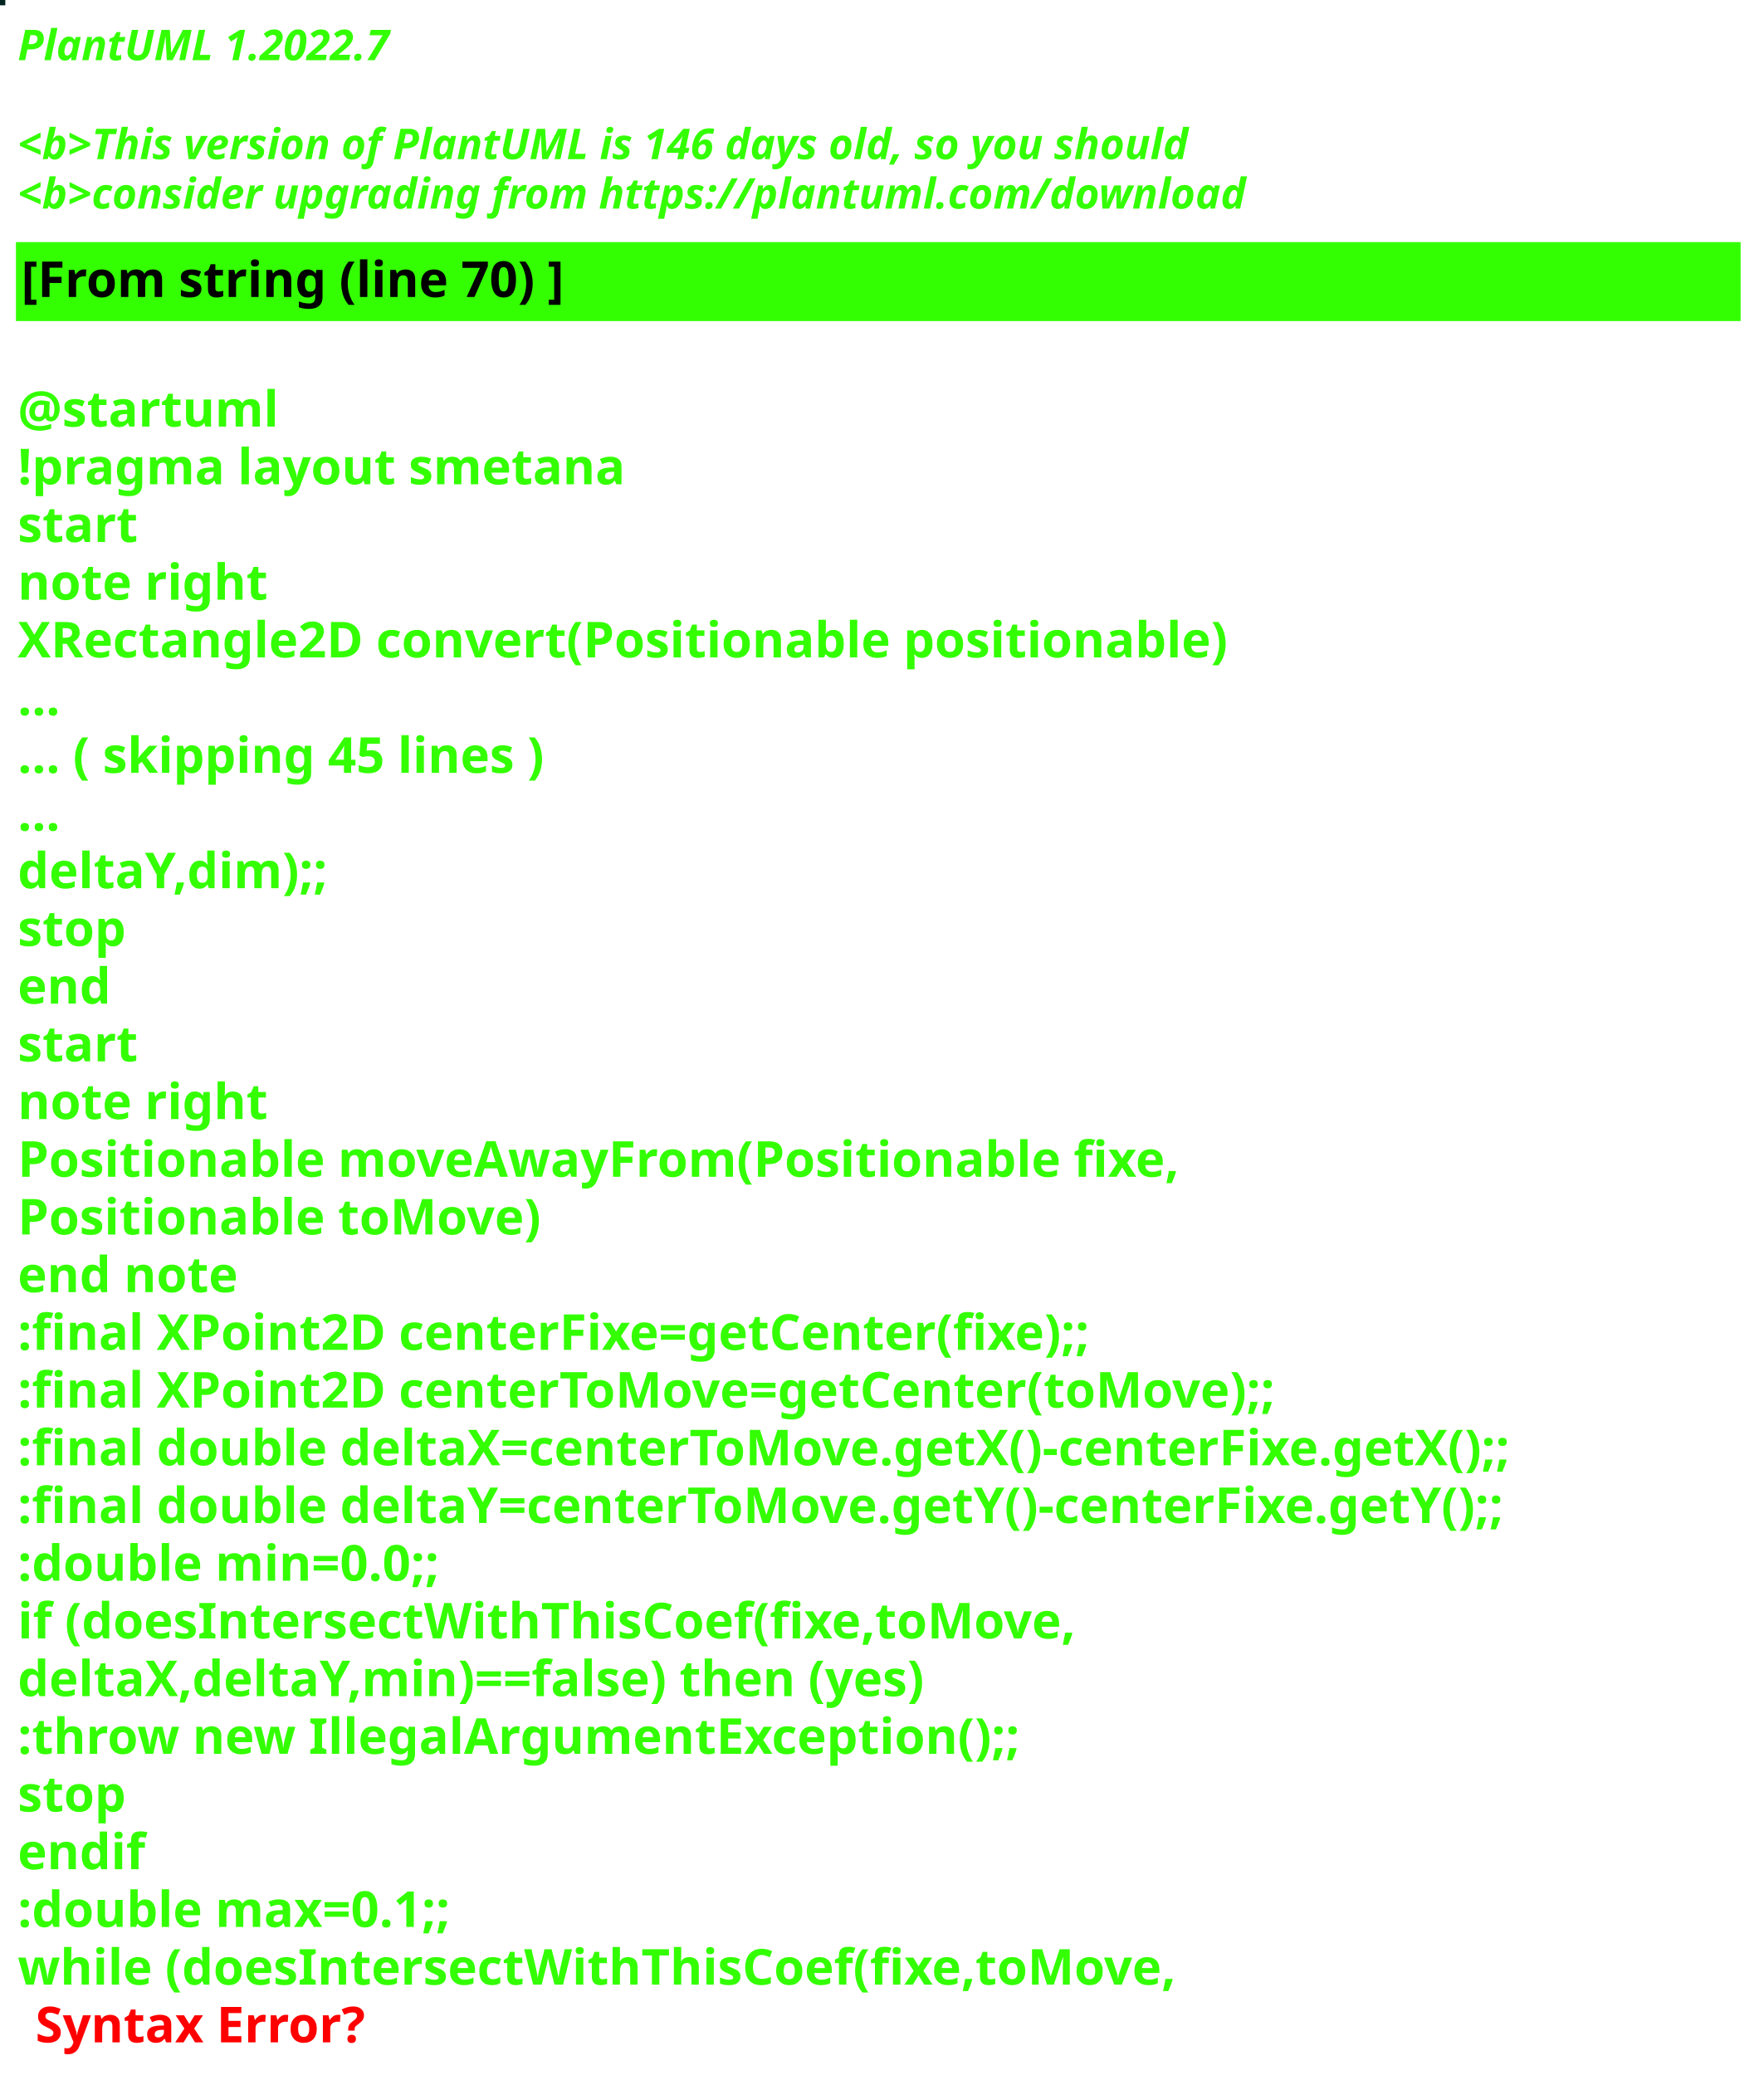
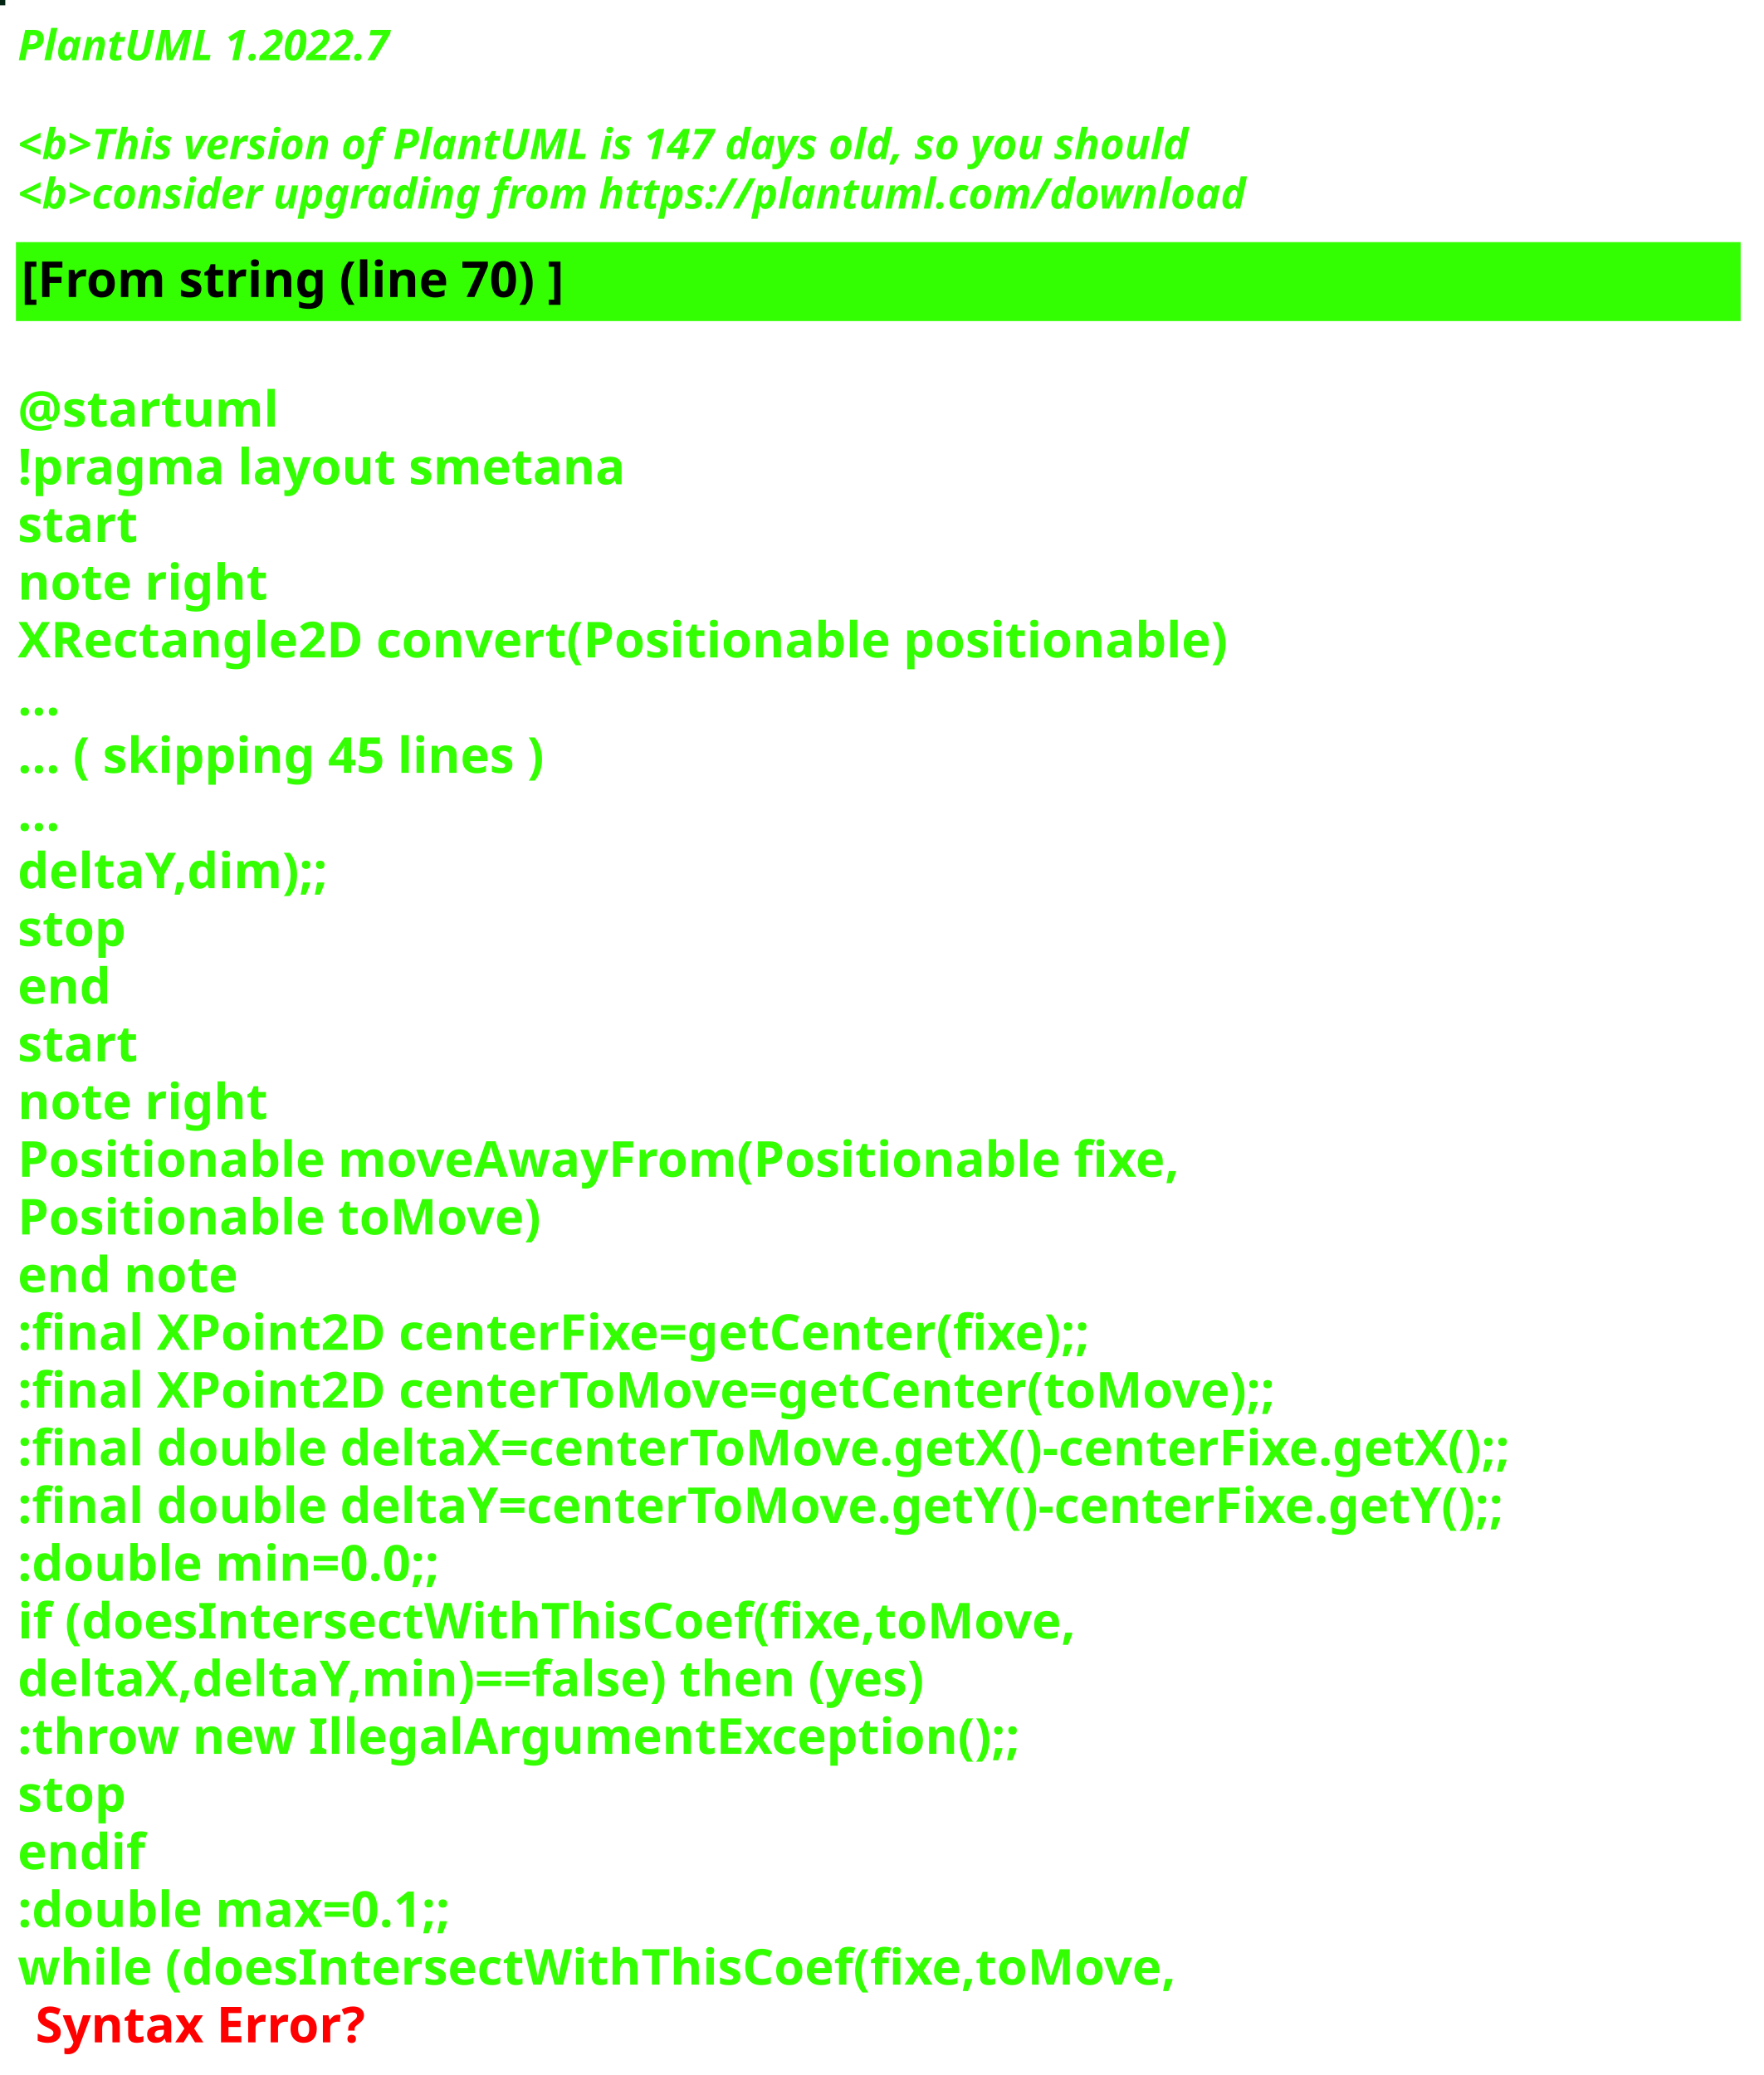
<svg xmlns="http://www.w3.org/2000/svg" contentStyleType="text/css" height="586px" preserveAspectRatio="none" style="width:498px;height:586px;background:#000000;" version="1.1" viewBox="0 0 498 586" width="498px" zoomAndPan="magnify">
  <defs />
  <g>
-     <rect fill="#022420" height="1" style="stroke:#022420;stroke-width:1.0;" width="1" x="0" y="0" />
+     <rect fill="#032313" height="1" style="stroke:#032313;stroke-width:1.0;" width="1" x="0" y="0" />
    <text fill="#33FF02" font-family="sans-serif" font-size="12" font-style="italic" font-weight="bold" lengthAdjust="spacing" textLength="127" x="5" y="17">PlantUML 1.2022.7</text>
    <text fill="#33FF02" font-family="sans-serif" font-size="12" font-style="italic" font-weight="bold" lengthAdjust="spacing" textLength="4" x="5" y="30.969"> </text>
-     <text fill="#33FF02" font-family="sans-serif" font-size="12" font-style="italic" font-weight="bold" lengthAdjust="spacing" textLength="399" x="5" y="44.938">&lt;b&gt;This version of PlantUML is 146 days old, so you should</text>
+     <text fill="#33FF02" font-family="sans-serif" font-size="12" font-style="italic" font-weight="bold" lengthAdjust="spacing" textLength="399" x="5" y="44.938">&lt;b&gt;This version of PlantUML is 147 days old, so you should</text>
    <text fill="#33FF02" font-family="sans-serif" font-size="12" font-style="italic" font-weight="bold" lengthAdjust="spacing" textLength="408" x="5" y="58.906">&lt;b&gt;consider upgrading from https://plantuml.com/download</text>
    <rect fill="#33FF02" height="21.297" style="stroke:#33FF02;stroke-width:1.0;" width="486" x="5" y="68.875" />
    <text fill="#000000" font-family="sans-serif" font-size="14" font-weight="bold" lengthAdjust="spacing" textLength="178" x="6" y="83.875">[From string (line 70) ]</text>
    <text fill="#33FF02" font-family="sans-serif" font-size="14" font-weight="bold" lengthAdjust="spacing" textLength="5" x="5" y="104.172"> </text>
    <text fill="#33FF02" font-family="sans-serif" font-size="14" font-weight="bold" lengthAdjust="spacing" textLength="79" x="5" y="120.469">@startuml</text>
    <text fill="#33FF02" font-family="sans-serif" font-size="14" font-weight="bold" lengthAdjust="spacing" textLength="190" x="5" y="136.766">!pragma layout smetana</text>
    <text fill="#33FF02" font-family="sans-serif" font-size="14" font-weight="bold" lengthAdjust="spacing" textLength="37" x="5" y="153.062">start</text>
    <text fill="#33FF02" font-family="sans-serif" font-size="14" font-weight="bold" lengthAdjust="spacing" textLength="78" x="5" y="169.359">note right</text>
    <text fill="#33FF02" font-family="sans-serif" font-size="14" font-weight="bold" lengthAdjust="spacing" textLength="384" x="5" y="185.656">XRectangle2D convert(Positionable positionable)</text>
    <text fill="#33FF02" font-family="sans-serif" font-size="14" font-weight="bold" lengthAdjust="spacing" textLength="15" x="5" y="201.953">...</text>
    <text fill="#33FF02" font-family="sans-serif" font-size="14" font-weight="bold" lengthAdjust="spacing" textLength="175" x="5" y="218.25">... ( skipping 45 lines )</text>
    <text fill="#33FF02" font-family="sans-serif" font-size="14" font-weight="bold" lengthAdjust="spacing" textLength="15" x="5" y="234.547">...</text>
    <text fill="#33FF02" font-family="sans-serif" font-size="14" font-weight="bold" lengthAdjust="spacing" textLength="100" x="5" y="250.844">deltaY,dim);;</text>
    <text fill="#33FF02" font-family="sans-serif" font-size="14" font-weight="bold" lengthAdjust="spacing" textLength="35" x="5" y="267.141">stop</text>
    <text fill="#33FF02" font-family="sans-serif" font-size="14" font-weight="bold" lengthAdjust="spacing" textLength="30" x="5" y="283.438">end</text>
    <text fill="#33FF02" font-family="sans-serif" font-size="14" font-weight="bold" lengthAdjust="spacing" textLength="37" x="5" y="299.734">start</text>
    <text fill="#33FF02" font-family="sans-serif" font-size="14" font-weight="bold" lengthAdjust="spacing" textLength="78" x="5" y="316.031">note right</text>
    <text fill="#33FF02" font-family="sans-serif" font-size="14" font-weight="bold" lengthAdjust="spacing" textLength="368" x="5" y="332.328">Positionable moveAwayFrom(Positionable fixe,</text>
    <text fill="#33FF02" font-family="sans-serif" font-size="14" font-weight="bold" lengthAdjust="spacing" textLength="165" x="5" y="348.625">Positionable toMove)</text>
    <text fill="#33FF02" font-family="sans-serif" font-size="14" font-weight="bold" lengthAdjust="spacing" textLength="71" x="5" y="364.922">end note</text>
    <text fill="#33FF02" font-family="sans-serif" font-size="14" font-weight="bold" lengthAdjust="spacing" textLength="349" x="5" y="381.219">:final XPoint2D centerFixe=getCenter(fixe);;</text>
    <text fill="#33FF02" font-family="sans-serif" font-size="14" font-weight="bold" lengthAdjust="spacing" textLength="408" x="5" y="397.516">:final XPoint2D centerToMove=getCenter(toMove);;</text>
    <text fill="#33FF02" font-family="sans-serif" font-size="14" font-weight="bold" lengthAdjust="spacing" textLength="486" x="5" y="413.812">:final double deltaX=centerToMove.getX()-centerFixe.getX();;</text>
    <text fill="#33FF02" font-family="sans-serif" font-size="14" font-weight="bold" lengthAdjust="spacing" textLength="486" x="5" y="430.109">:final double deltaY=centerToMove.getY()-centerFixe.getY();;</text>
    <text fill="#33FF02" font-family="sans-serif" font-size="14" font-weight="bold" lengthAdjust="spacing" textLength="142" x="5" y="446.406">:double min=0.0;;</text>
    <text fill="#33FF02" font-family="sans-serif" font-size="14" font-weight="bold" lengthAdjust="spacing" textLength="339" x="5" y="462.703">if (doesIntersectWithThisCoef(fixe,toMove,</text>
    <text fill="#33FF02" font-family="sans-serif" font-size="14" font-weight="bold" lengthAdjust="spacing" textLength="296" x="5" y="479">deltaX,deltaY,min)==false) then (yes)</text>
    <text fill="#33FF02" font-family="sans-serif" font-size="14" font-weight="bold" lengthAdjust="spacing" textLength="321" x="5" y="495.297">:throw new IllegalArgumentException();;</text>
    <text fill="#33FF02" font-family="sans-serif" font-size="14" font-weight="bold" lengthAdjust="spacing" textLength="35" x="5" y="511.594">stop</text>
    <text fill="#33FF02" font-family="sans-serif" font-size="14" font-weight="bold" lengthAdjust="spacing" textLength="40" x="5" y="527.891">endif</text>
    <text fill="#33FF02" font-family="sans-serif" font-size="14" font-weight="bold" lengthAdjust="spacing" textLength="146" x="5" y="544.188">:double max=0.1;;</text>
    <text fill="#33FF02" font-family="sans-serif" font-size="14" font-weight="bold" lengthAdjust="spacing" text-decoration="wavy underline" textLength="371" x="5" y="560.484">while (doesIntersectWithThisCoef(fixe,toMove,</text>
    <text fill="#FF0000" font-family="sans-serif" font-size="14" font-weight="bold" lengthAdjust="spacing" textLength="106" x="10" y="576.781">Syntax Error?</text>
  </g>
</svg>
